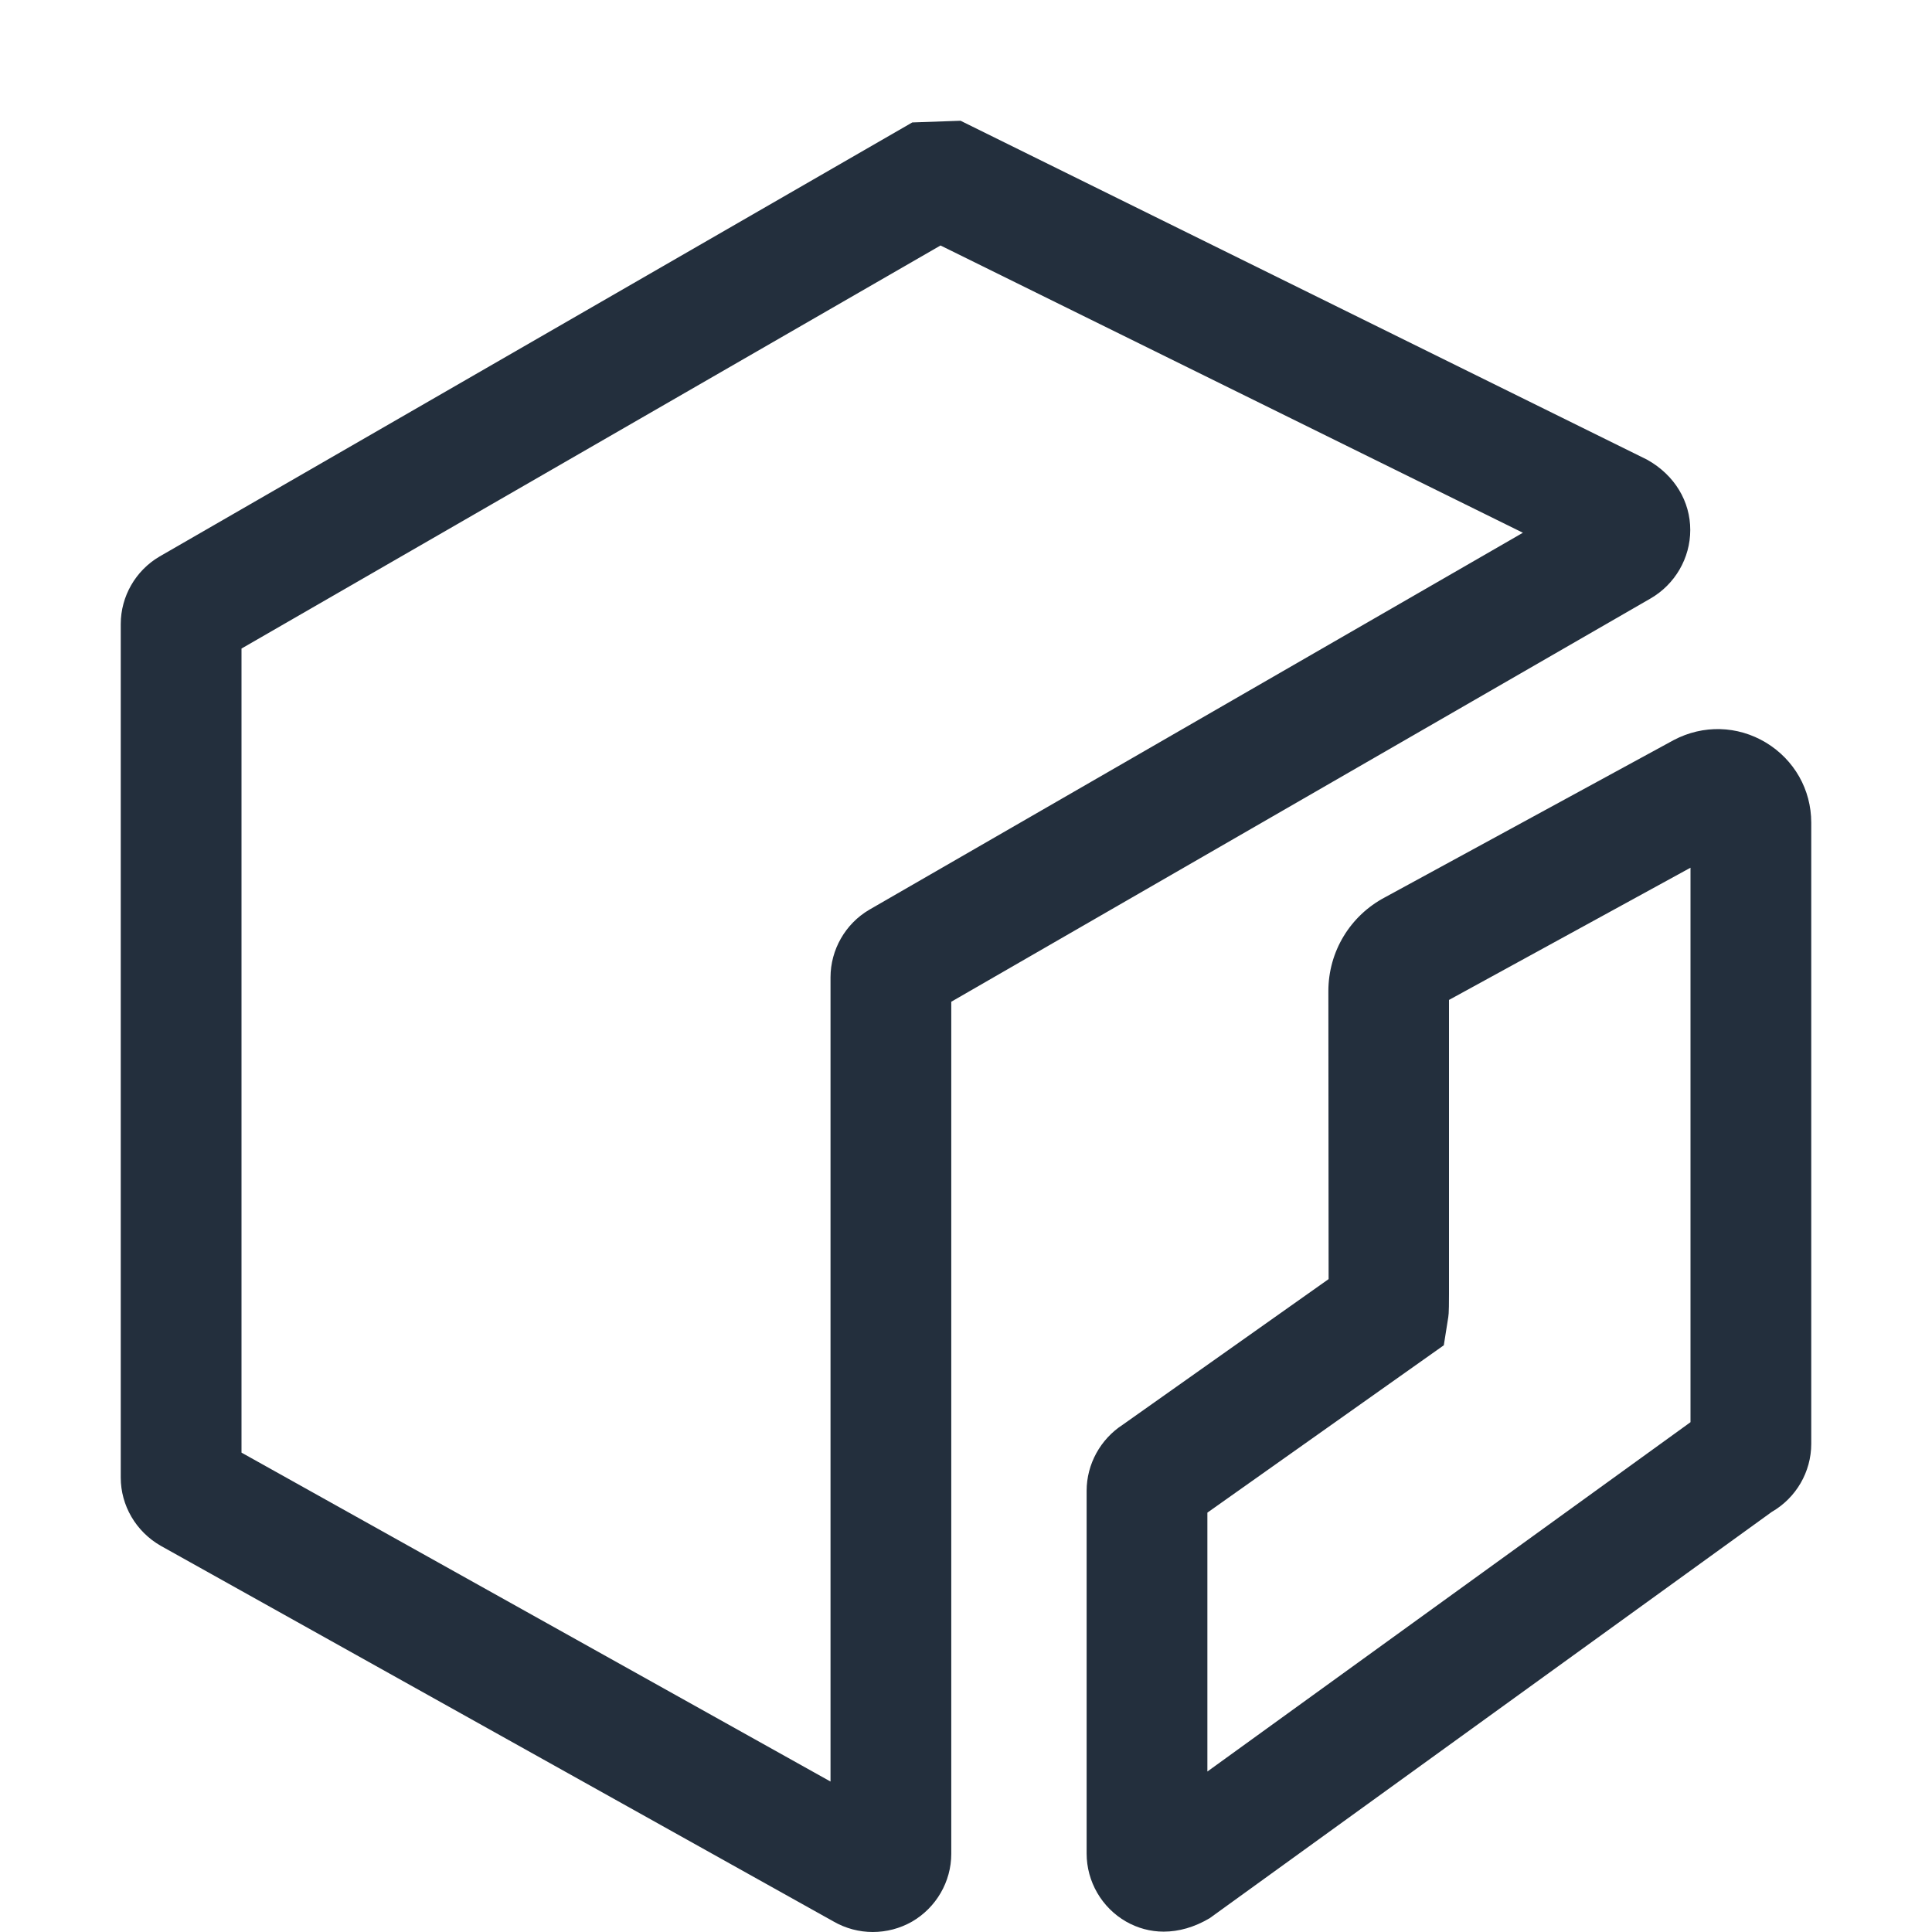
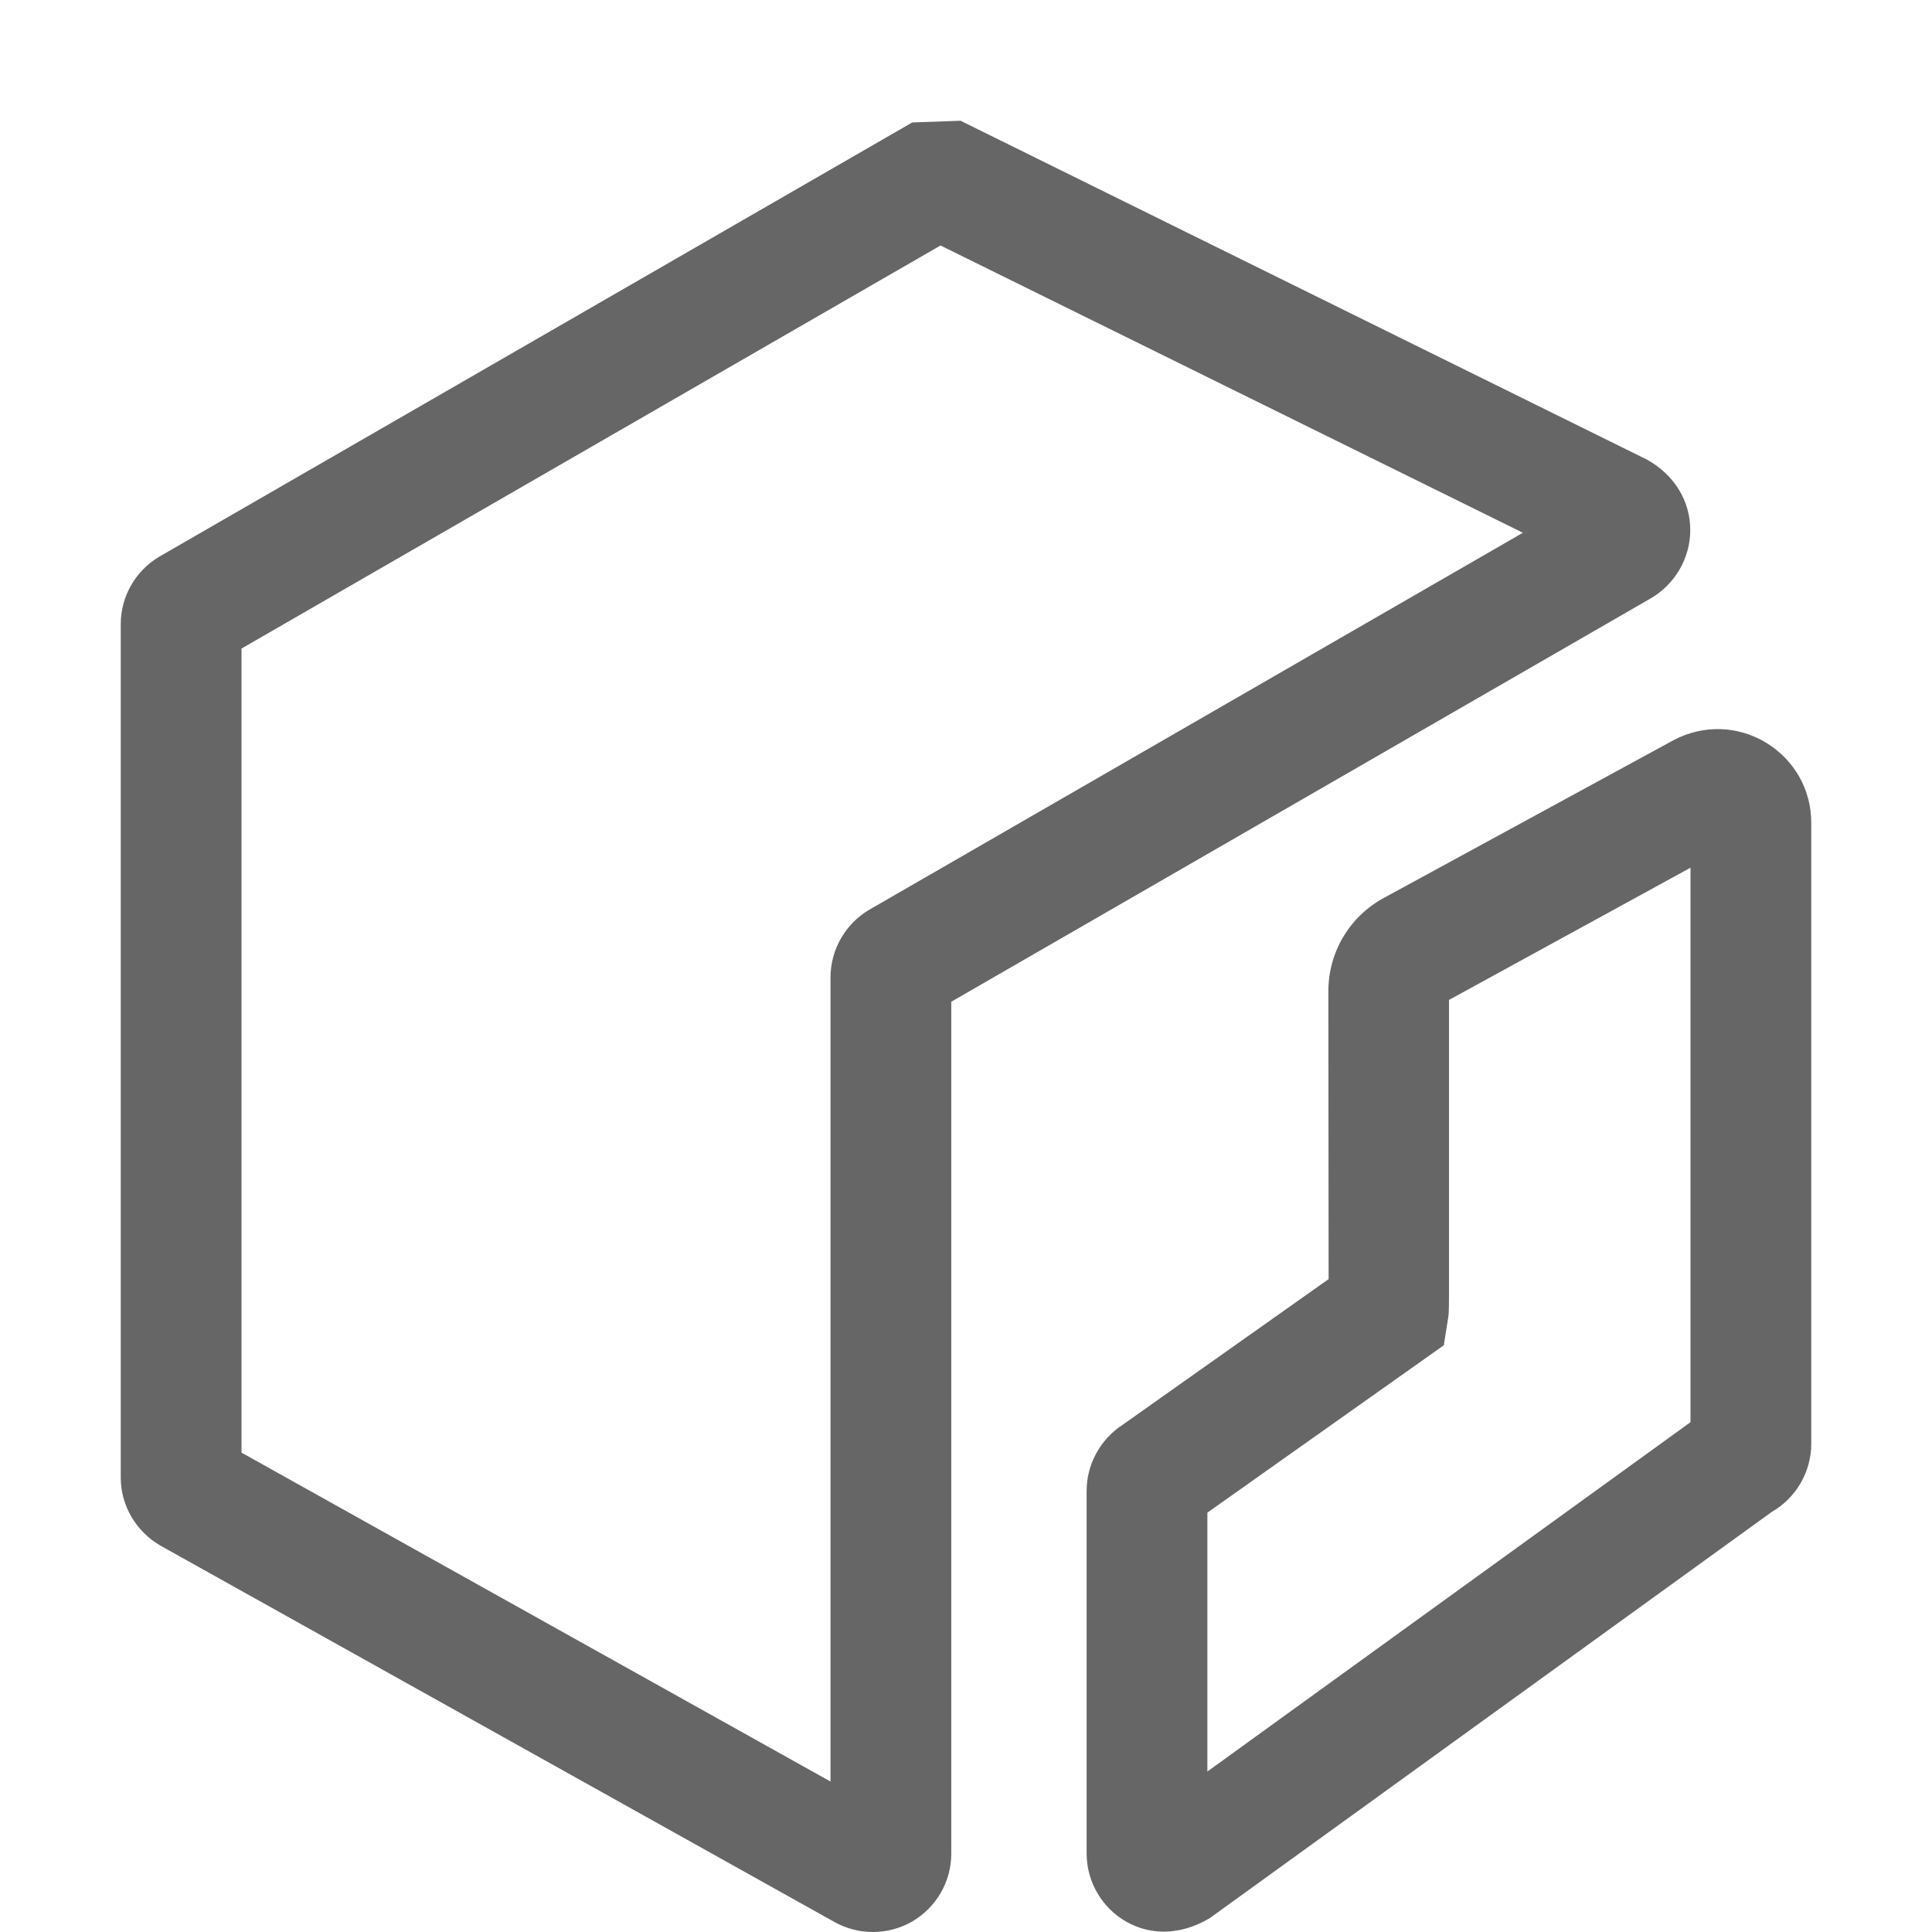
<svg xmlns="http://www.w3.org/2000/svg" width="16px" height="16px" viewBox="0 0 16 16" version="1.1">
-   <g id="Icon-Service/16/Amazon-Elastic-Container-Registry" stroke="none" stroke-width="1" fill="#666666" fill-rule="nonzero">
-     <path d="M7.199,7.534 C7.001,7.65 6.878,7.865 6.878,8.094 L6.878,14.754 L2,12.03 L2,5.371 L7.789,2.033 L12.612,4.412 L7.199,7.534 Z M13.998,4.389 C13.998,4.154 13.871,3.936 13.641,3.807 L7.955,1 L7.555,1.014 L1.321,4.609 C1.123,4.725 1,4.939 1,5.168 L1,12.237 C1,12.467 1.125,12.683 1.33,12.801 L6.903,15.913 C7.004,15.971 7.116,16 7.228,16 C7.341,16 7.453,15.971 7.553,15.914 C7.753,15.798 7.878,15.583 7.878,15.353 L7.878,8.296 L13.668,4.957 C13.871,4.84 13.998,4.623 13.998,4.389 L13.998,4.389 Z M14,11.778 L9.999,14.671 L9.999,12.527 L11.957,11.141 L11.99,10.933 C11.996,10.894 12,10.894 12,10.716 L12,8.281 L14,7.186 L14,11.778 Z M14.625,6.15 C14.389,6.008 14.104,6.001 13.861,6.129 L11.47,7.431 C11.18,7.584 11.001,7.882 11.001,8.208 L11.003,10.593 L9.298,11.799 C9.113,11.919 8.999,12.126 8.999,12.346 L8.999,15.35 C8.999,15.582 9.124,15.798 9.326,15.914 C9.421,15.968 9.527,15.997 9.637,15.997 C9.762,15.997 9.891,15.961 10.019,15.885 L14.673,12.521 C14.874,12.405 15,12.19 15,11.957 L15,6.813 C15,6.539 14.859,6.292 14.625,6.15 L14.625,6.15 Z" id="Amazon-Elastic-Container-Registry_Icon_16_Squid" fill="#232F3D" />
+   <g id="Page-1" stroke="none" stroke-width="1" fill="none" fill-rule="evenodd">
+     <g id="Icon-Service/16/Amazon-Elastic-Container-Registry" stroke-width="1" fill="#666666" fill-rule="evenodd">
+       <path d="M7.199,7.534 C7.001,7.65 6.878,7.865 6.878,8.094 L6.878,14.754 L2,12.03 L2,5.371 L7.789,2.033 L12.612,4.412 L7.199,7.534 Z M13.998,4.389 C13.998,4.154 13.871,3.936 13.641,3.807 L7.955,1 L7.555,1.014 L1.321,4.609 C1.123,4.725 1,4.939 1,5.168 L1,12.237 C1,12.467 1.125,12.683 1.33,12.801 L6.903,15.913 C7.004,15.971 7.116,16 7.228,16 C7.341,16 7.453,15.971 7.553,15.914 C7.753,15.798 7.878,15.583 7.878,15.353 L7.878,8.296 L13.668,4.957 C13.871,4.84 13.998,4.623 13.998,4.389 L13.998,4.389 Z M14,11.778 L9.999,14.671 L9.999,12.527 L11.957,11.141 L11.99,10.933 C11.996,10.894 12,10.894 12,10.716 L12,8.281 L14,7.186 L14,11.778 Z M14.625,6.15 C14.389,6.008 14.104,6.001 13.861,6.129 L11.47,7.431 C11.18,7.584 11.001,7.882 11.001,8.208 L11.003,10.593 L9.298,11.799 C9.113,11.919 8.999,12.126 8.999,12.346 L8.999,15.35 C8.999,15.582 9.124,15.798 9.326,15.914 C9.421,15.968 9.527,15.997 9.637,15.997 C9.762,15.997 9.891,15.961 10.019,15.885 L14.673,12.521 C14.874,12.405 15,12.19 15,11.957 L15,6.813 C15,6.539 14.859,6.292 14.625,6.15 L14.625,6.15 Z" id="Amazon-Elastic-Container-Registry_Icon_16_Squid" fill="#666666" />
+     </g>
  </g>
</svg>
